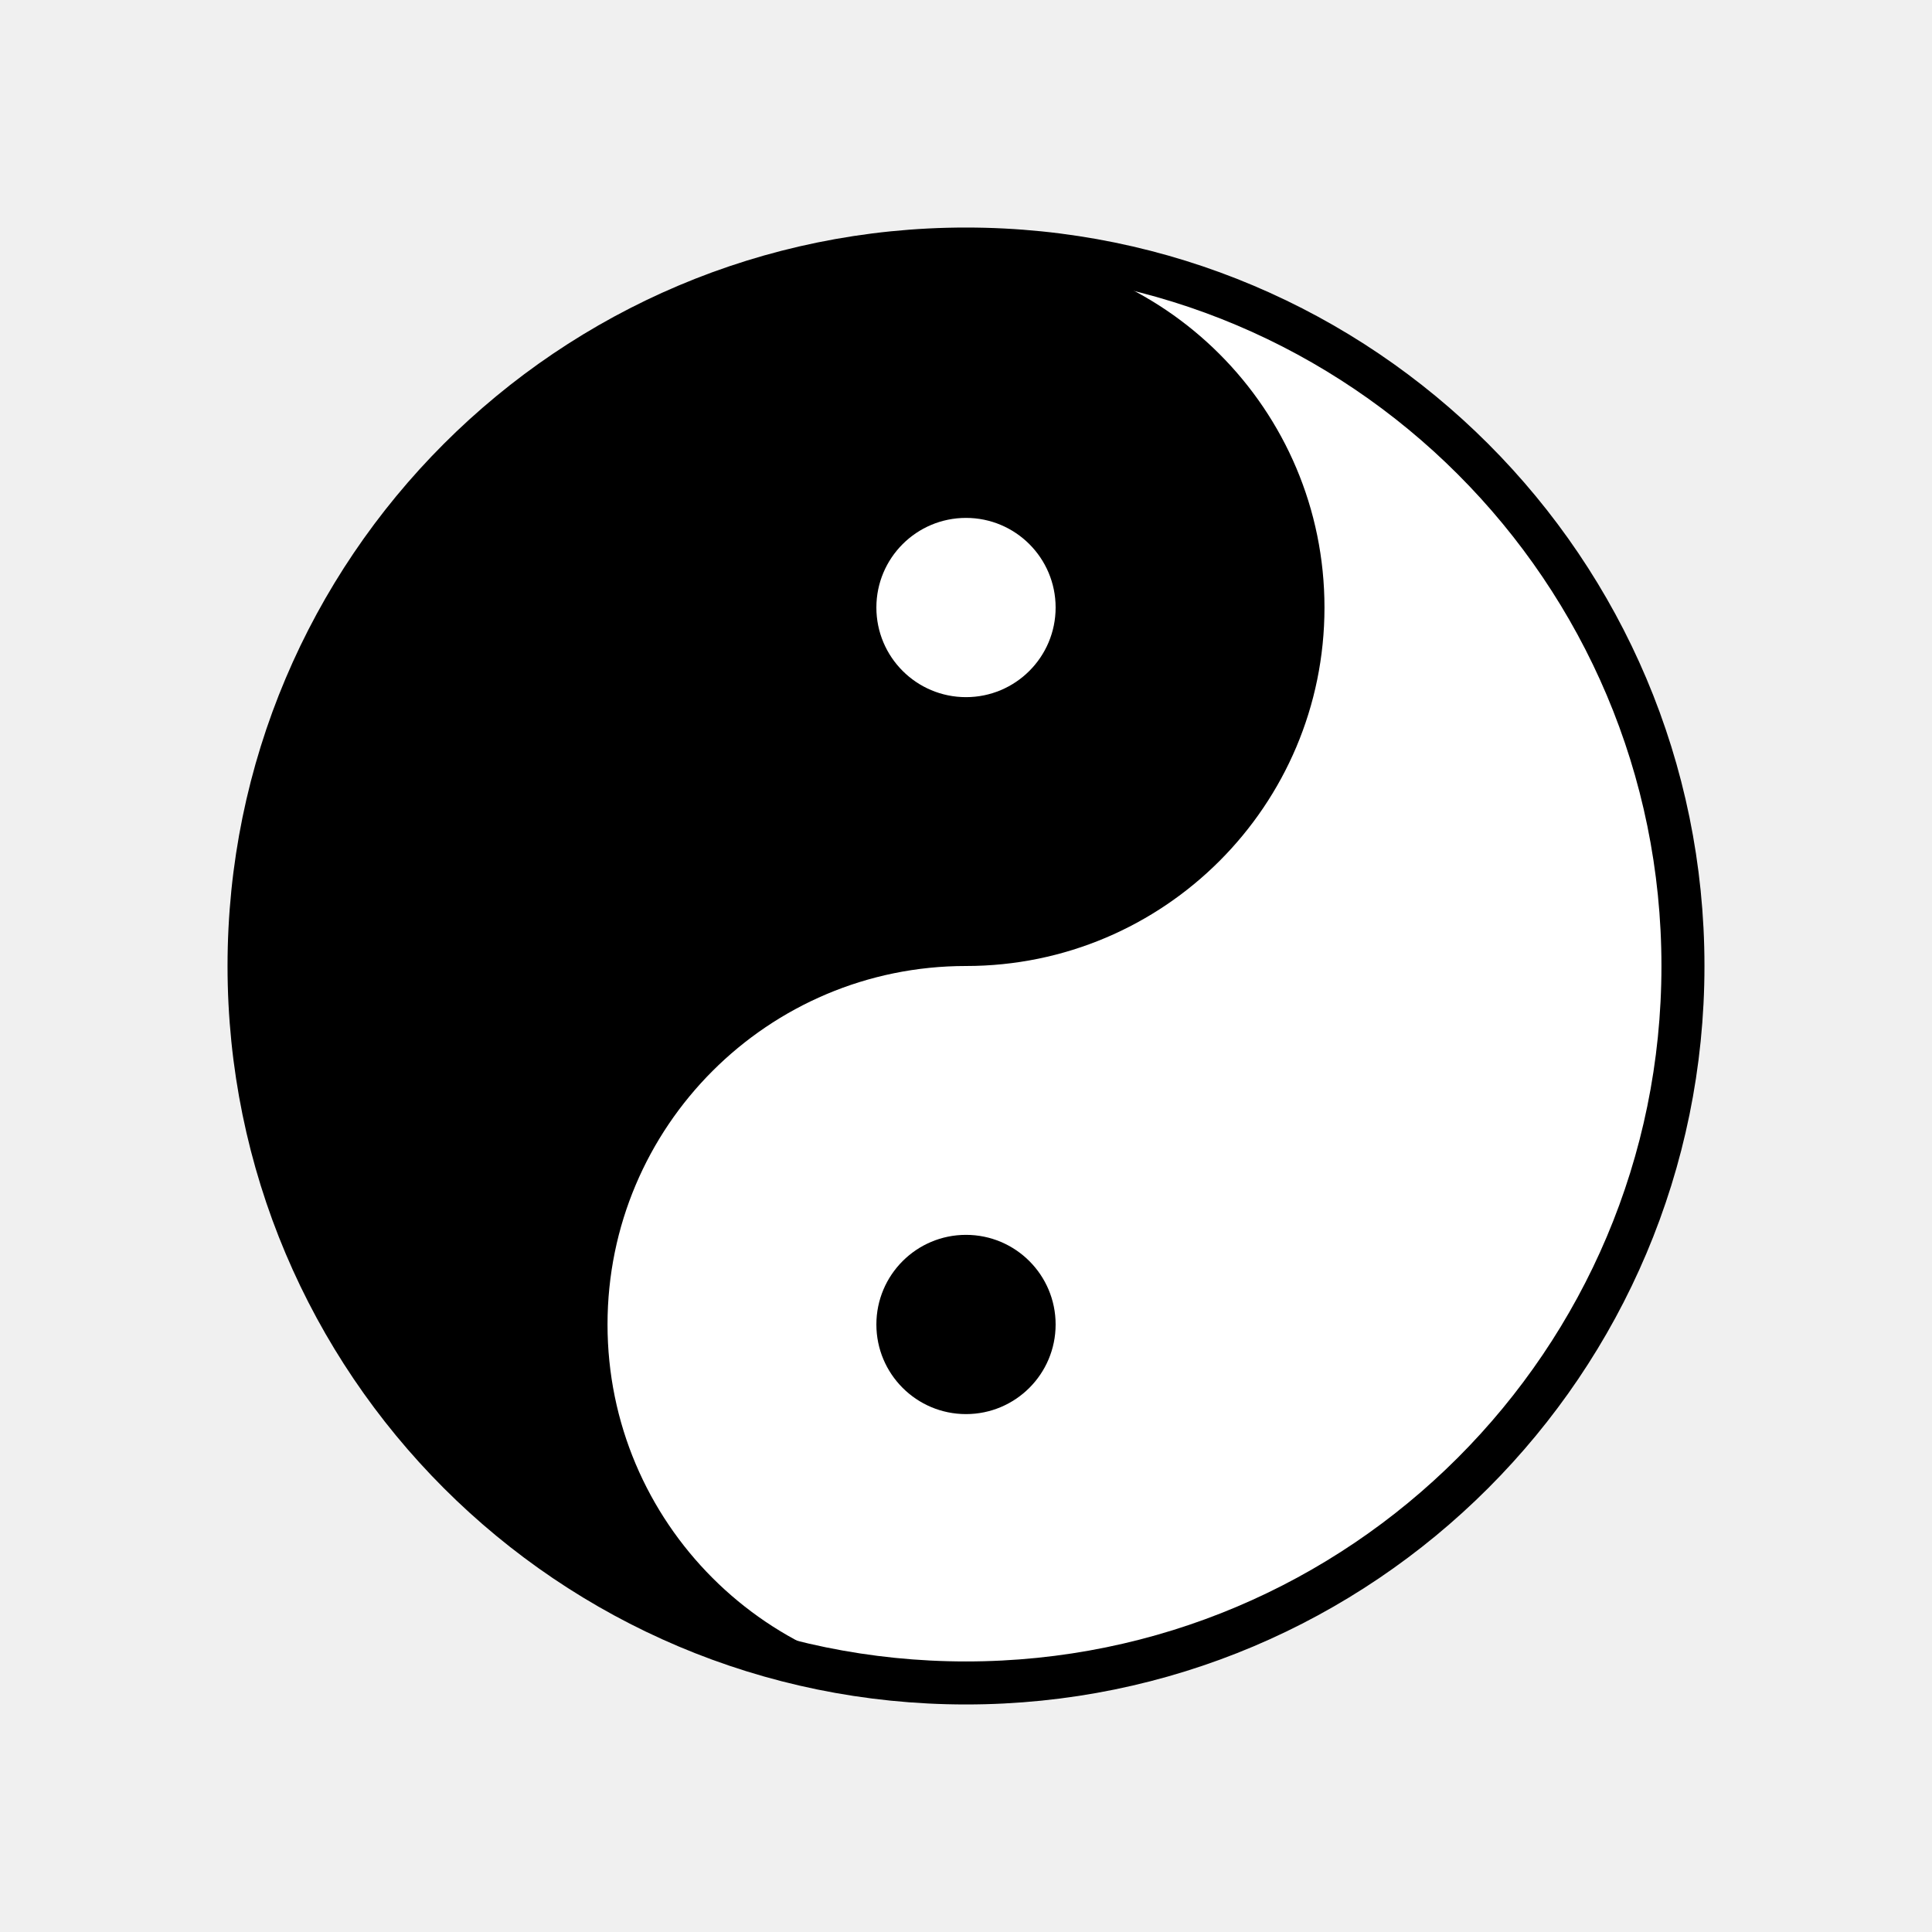
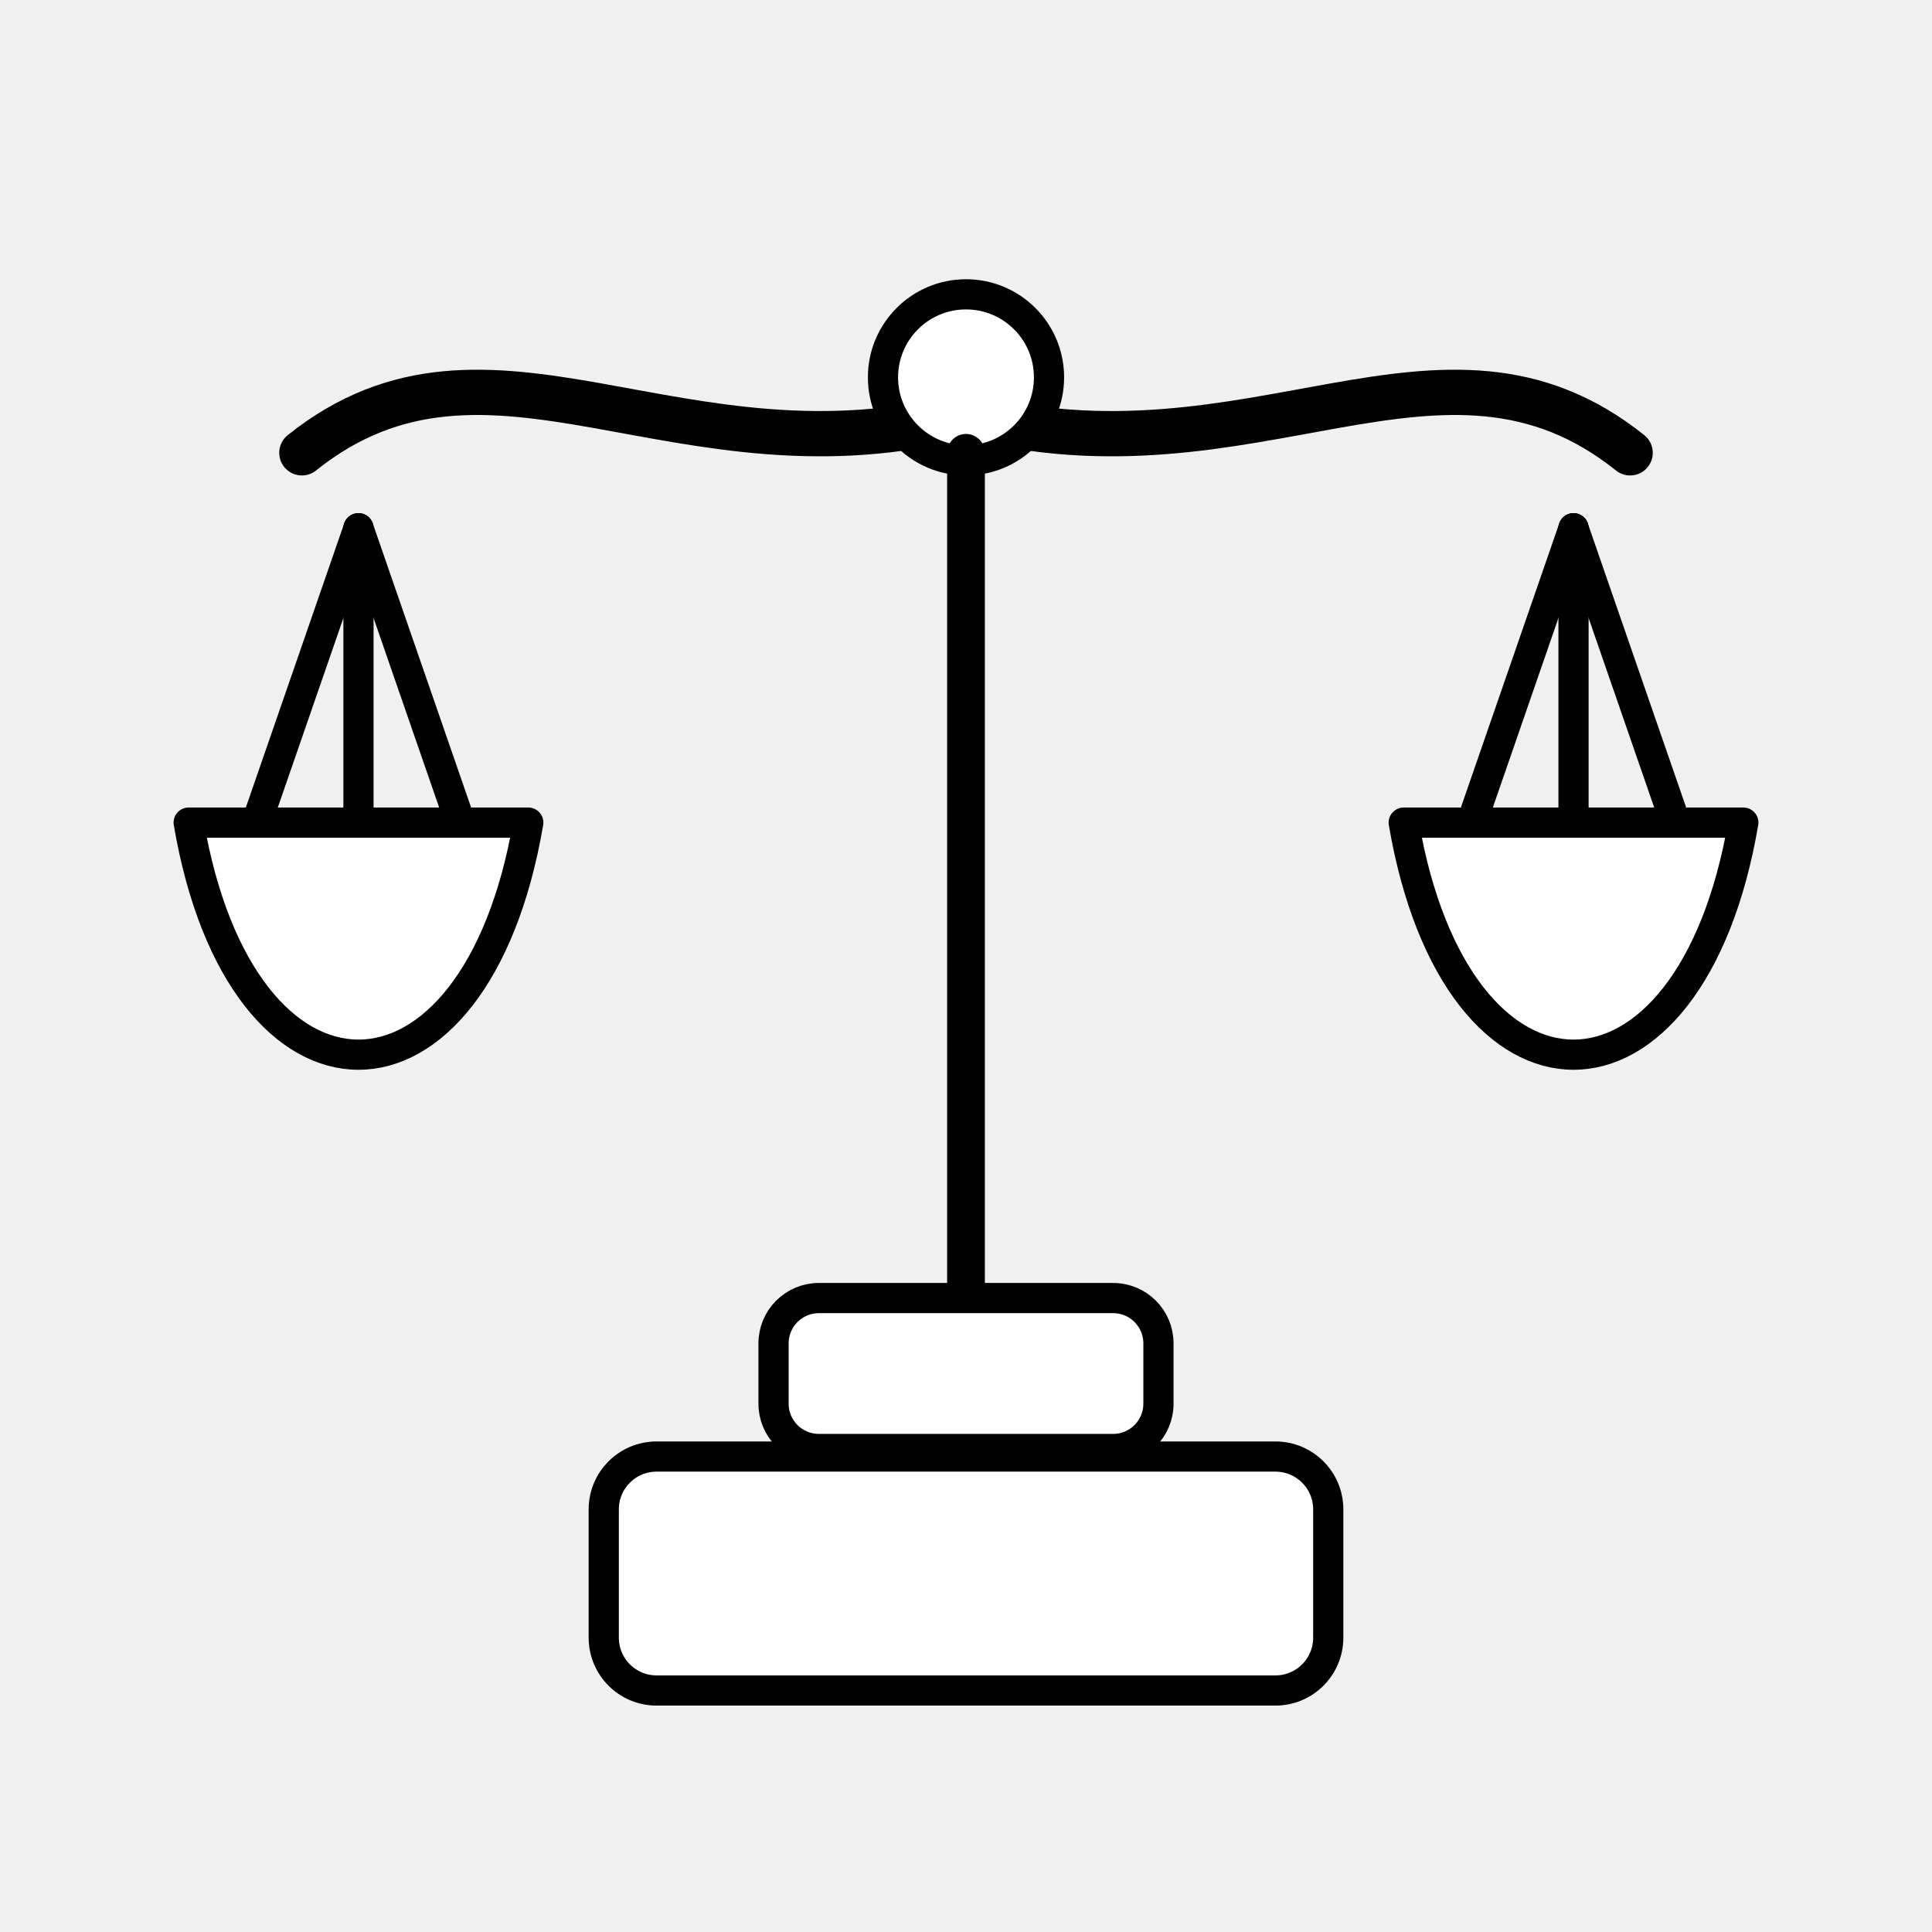
<svg xmlns="http://www.w3.org/2000/svg" viewBox="0 0 512 512">
-   <g transform="translate(256 256) scale(190)">
-     <circle r="1" fill="#ffffff" />
-     <path d="M0,-1 A1,1 0 0,0 0,1 A0.5,0.5 0 0,1 0,0 A0.5,0.5 0 0,0 0,-1 Z" fill="#000000" />
-     <circle r="1" fill="none" stroke="#000000" stroke-width="0.06" />
-     <circle cy="-0.5" r="0.125" fill="#ffffff" />
-     <circle cy="0.5" r="0.125" fill="#000000" />
+   <g fill="none" stroke="#000000" stroke-linecap="round" stroke-linejoin="round">
+     <path d="M80 120 C130 80 180 130 256 110 C332 130 382 80 432 120" stroke-width="12" />
+     <circle cx="256" cy="100" r="22" fill="#ffffff" stroke-width="8" />
+     <path d="M256 120 L256 345" stroke-width="10" />
+     <path d="M95 140 L68 218" stroke-width="8" />
+     <path d="M95 140 L122 218" stroke-width="8" />
+     <path d="M95 140 L95 218" stroke-width="8" />
+     <path d="M50 218 C64 300 126 300 140 218 Z" fill="#ffffff" stroke-width="8" />
+     <path d="M417 140 L390 218" stroke-width="8" />
+     <path d="M417 140 L444 218" stroke-width="8" />
+     <path d="M417 140 L417 218" stroke-width="8" />
+     <path d="M372 218 C386 300 448 300 462 218 Z" fill="#ffffff" stroke-width="8" />
+     <rect x="205" y="344" width="102" height="40" rx="12" fill="#ffffff" stroke-width="8" />
+     <rect x="160" y="386" width="192" height="62" rx="14" fill="#ffffff" stroke-width="8" />
  </g>
</svg>
